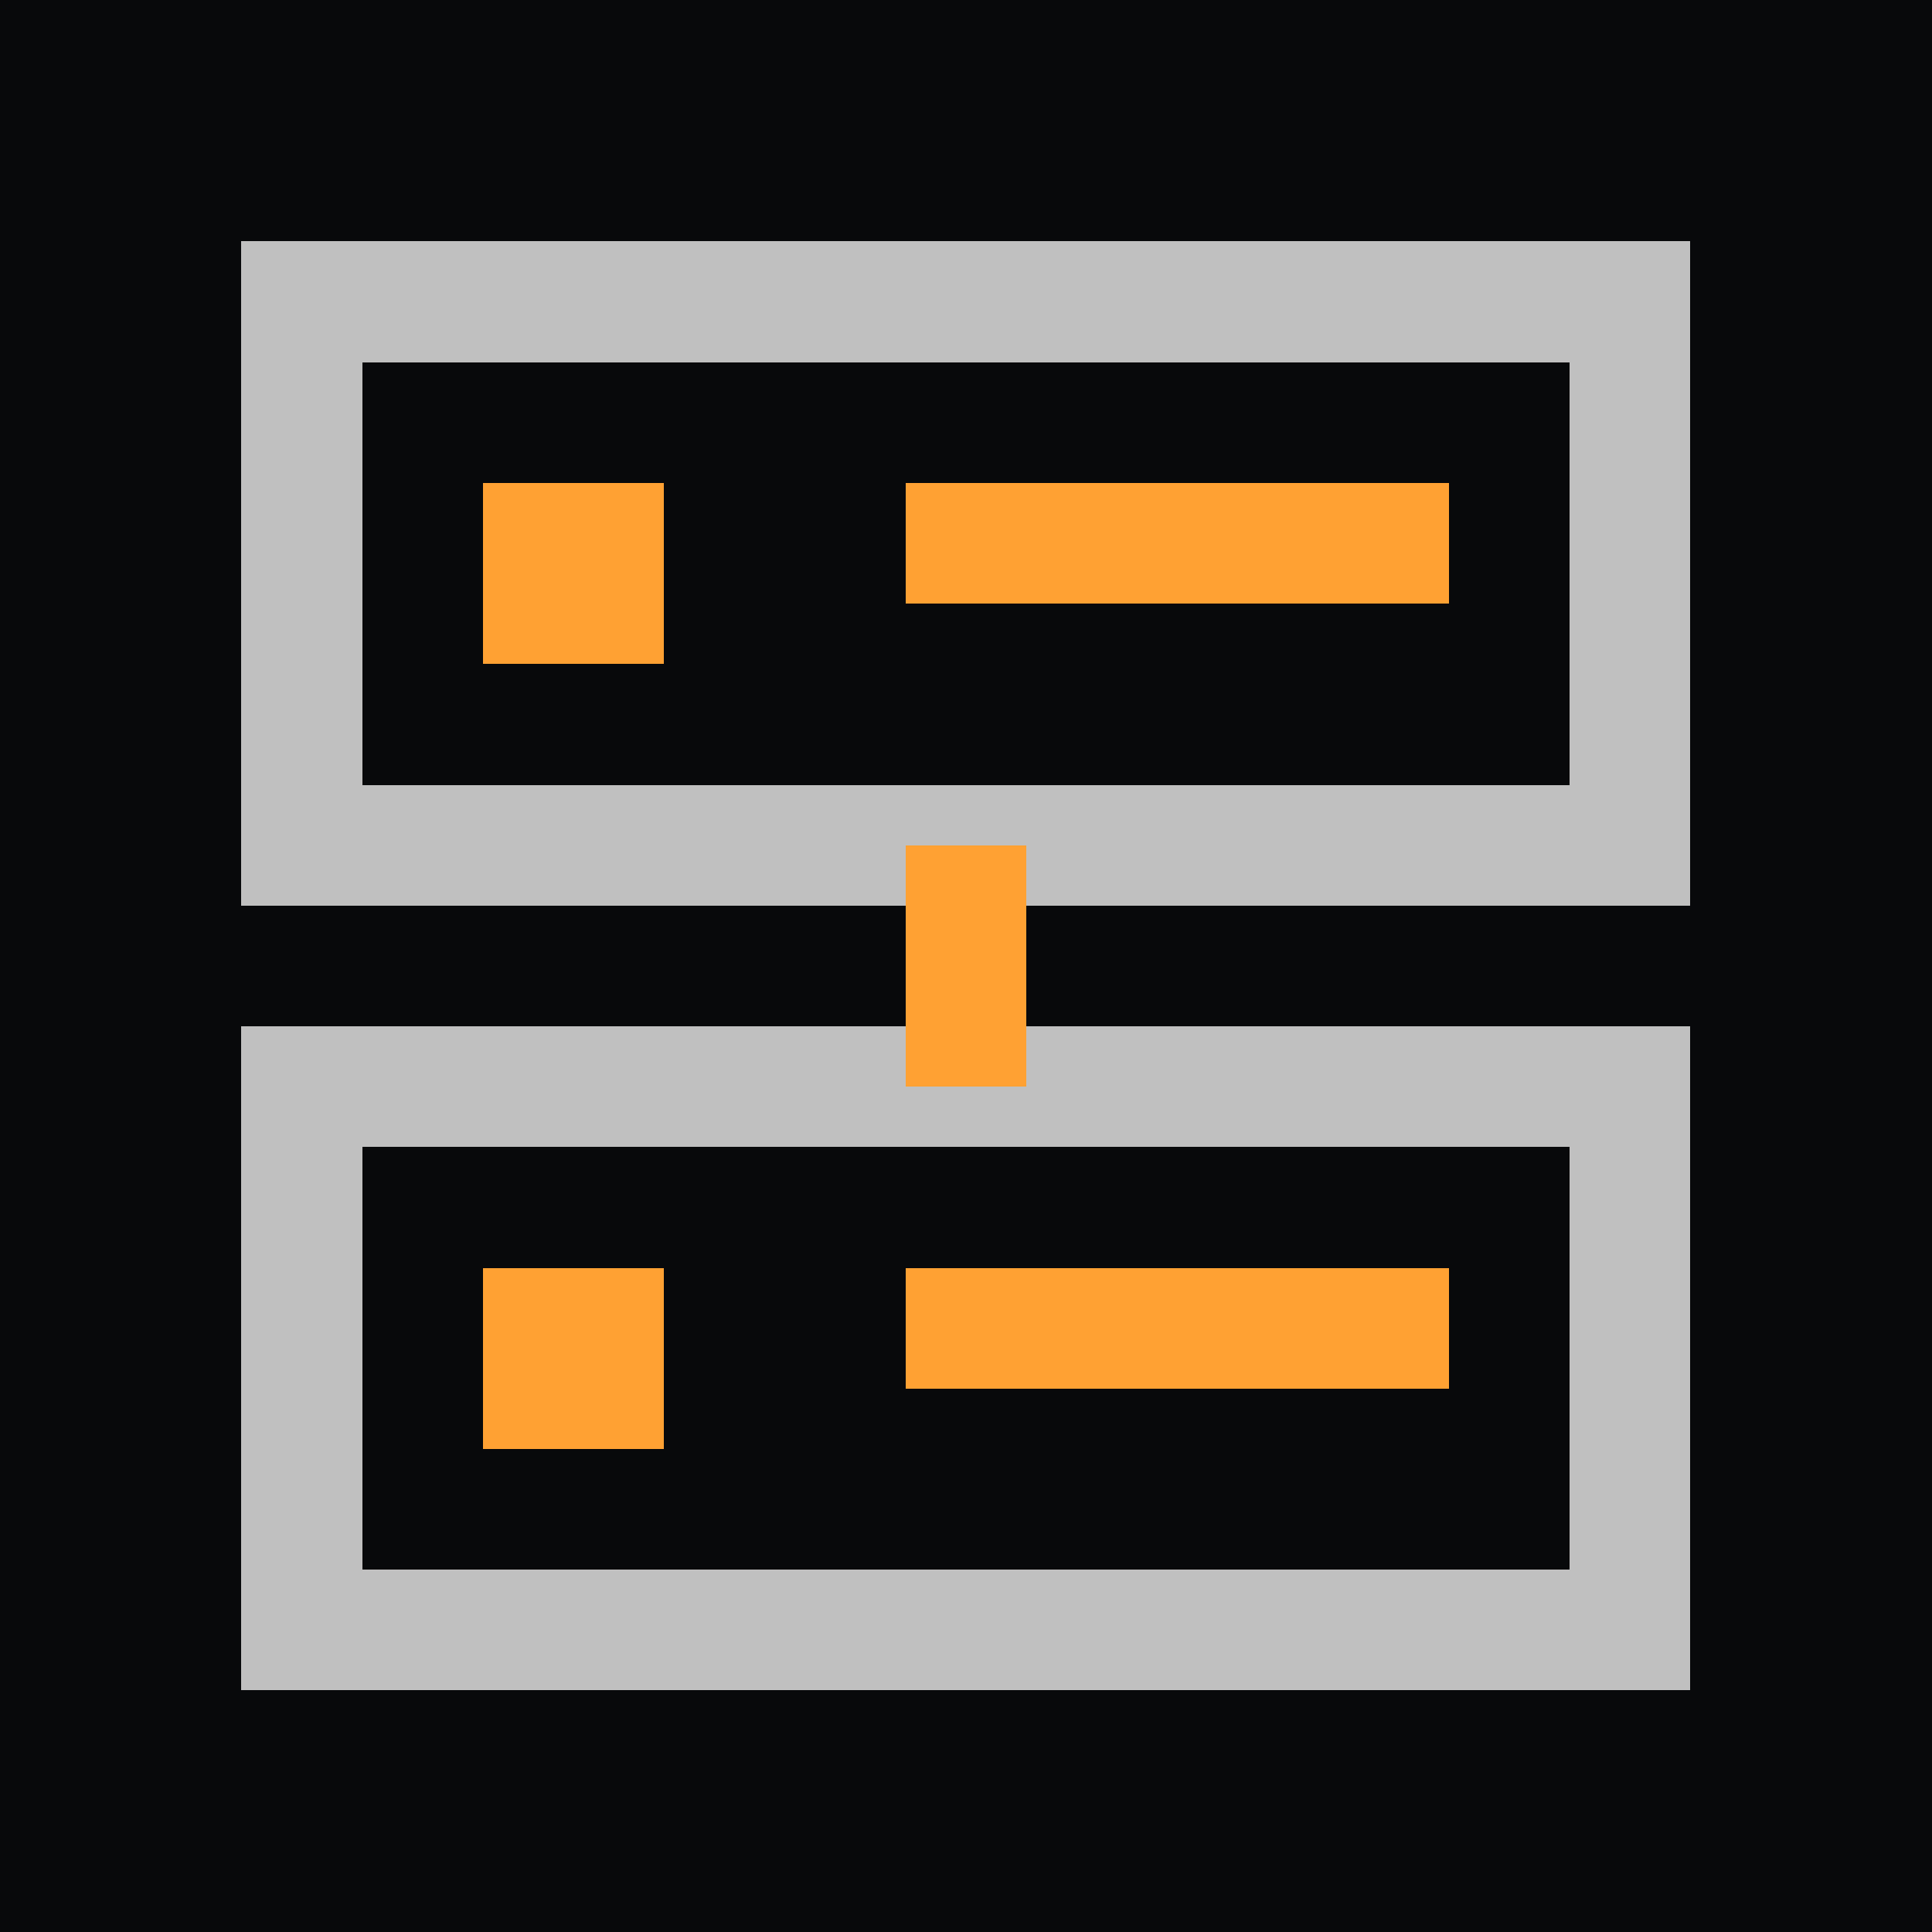
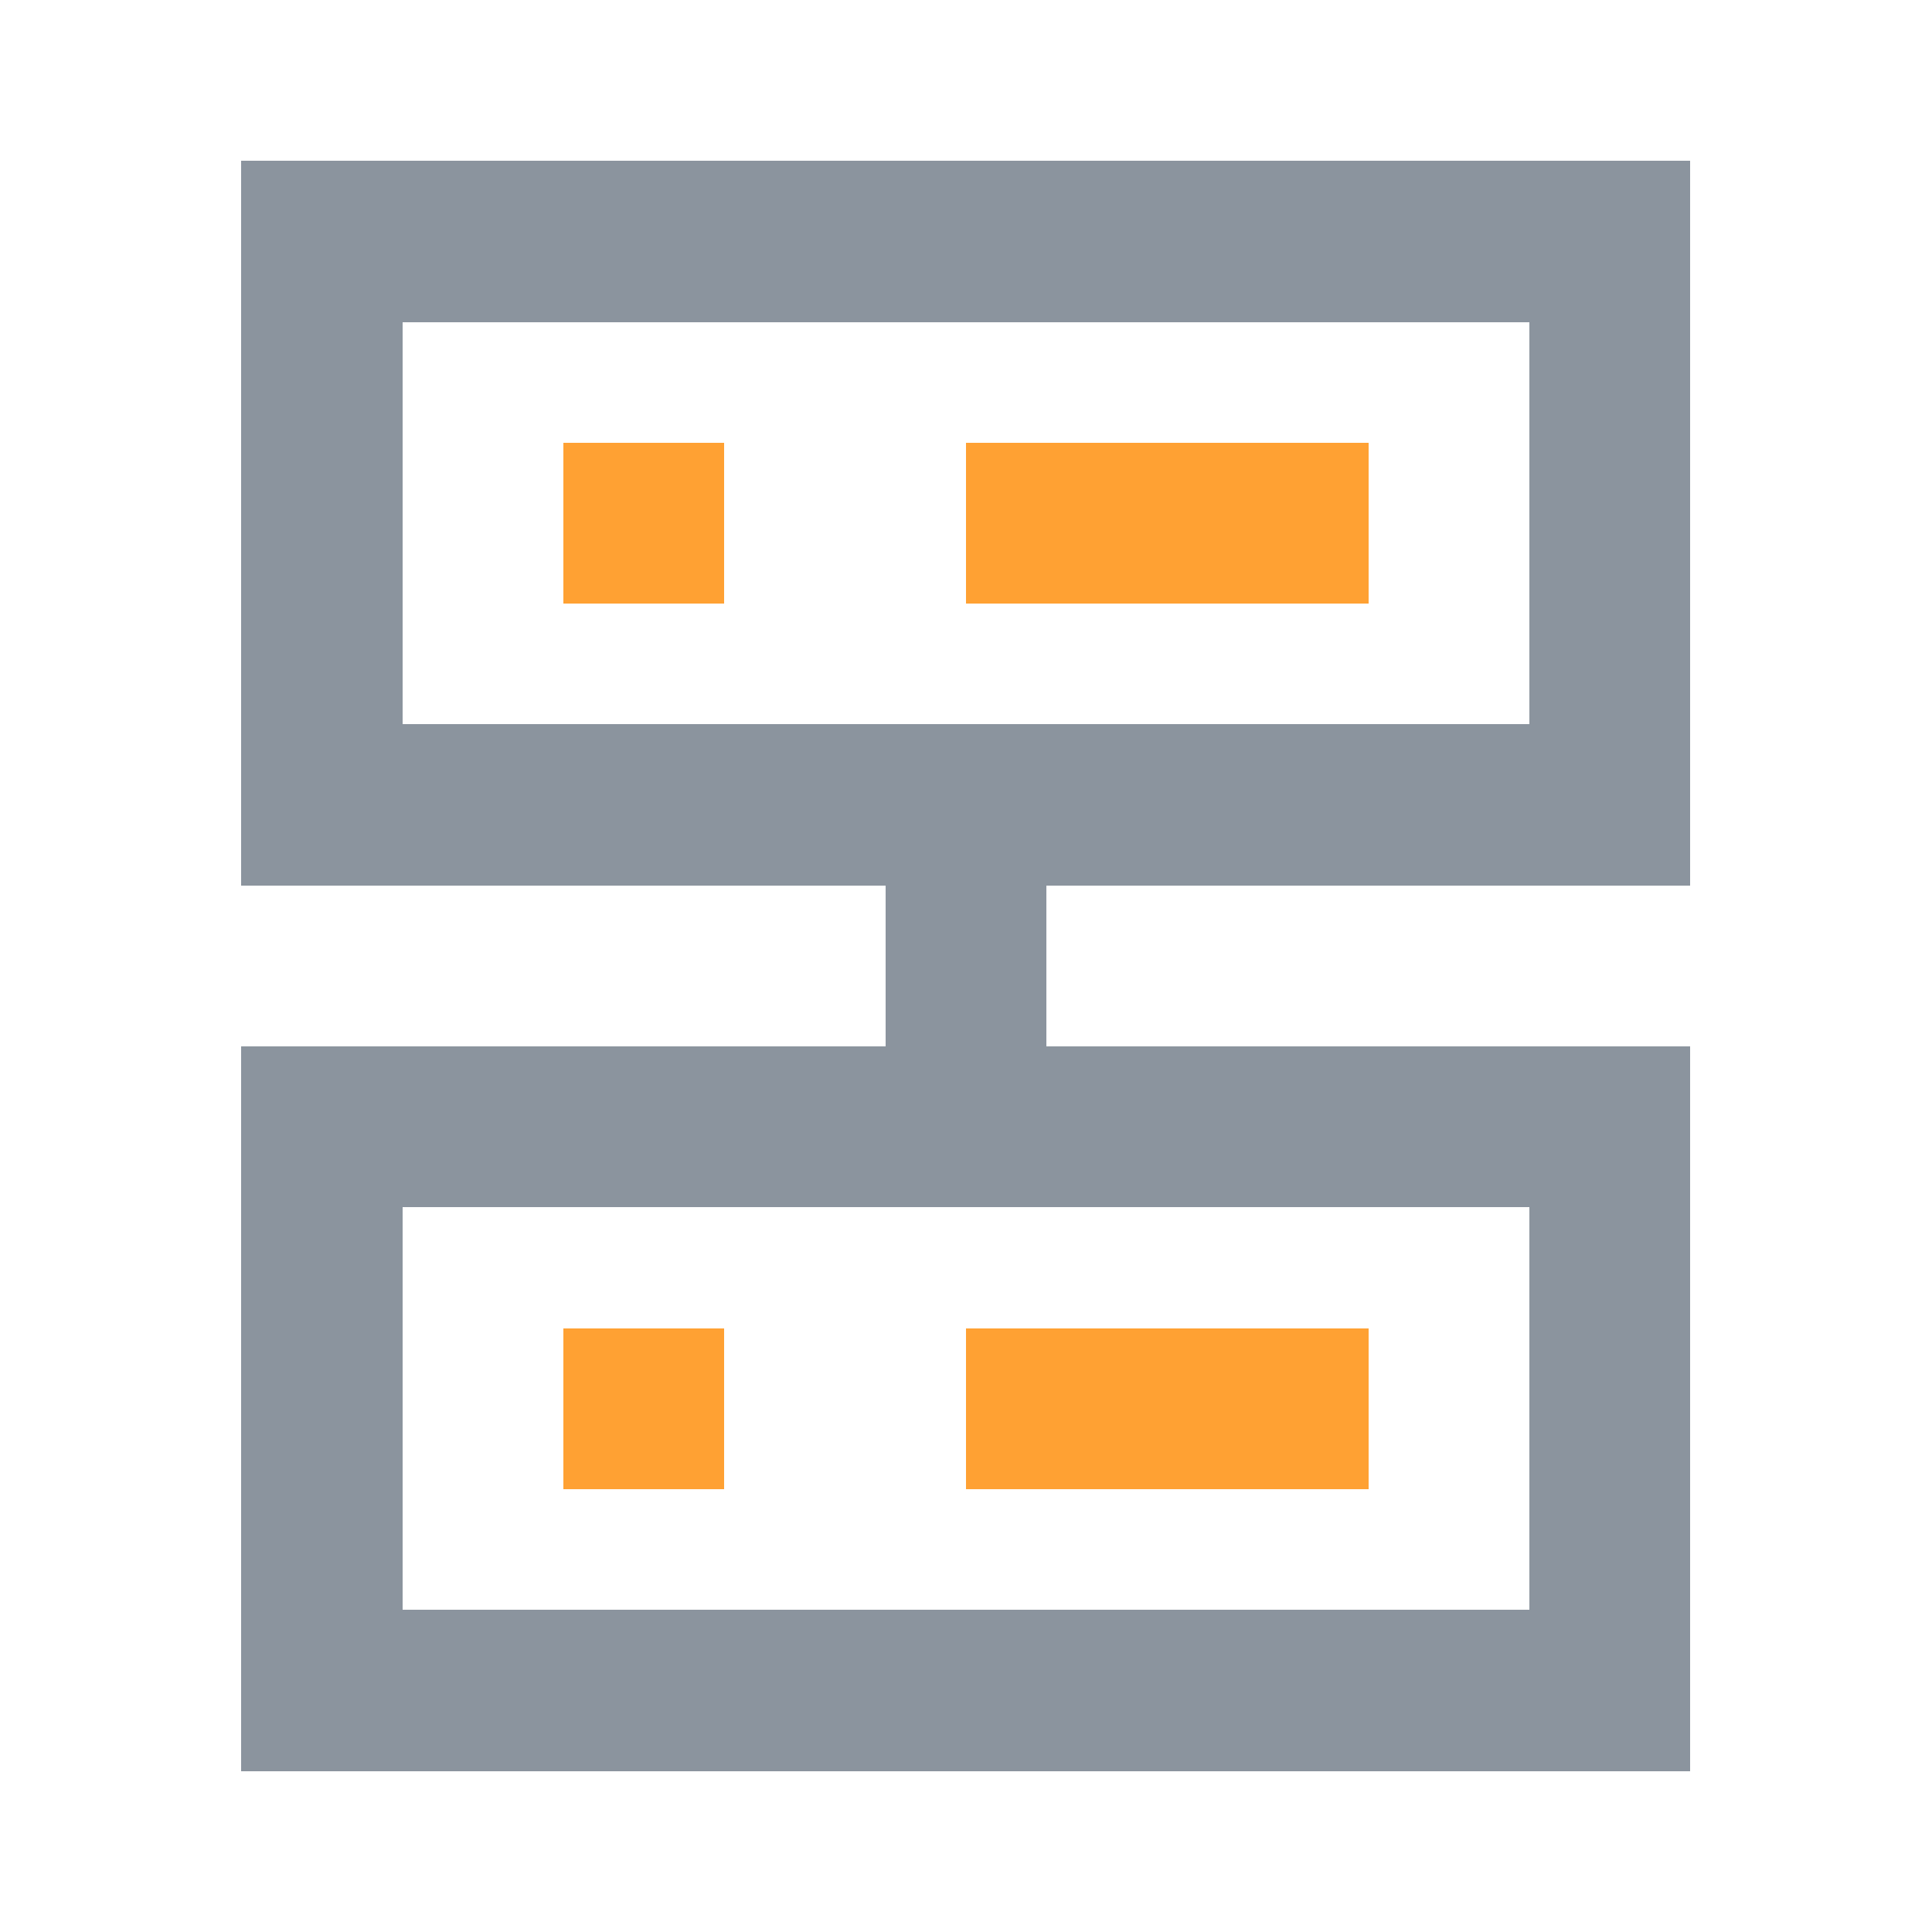
- <svg xmlns="http://www.w3.org/2000/svg" width="32" height="32" viewBox="0 0 32 32" fill="none" shape-rendering="crispEdges">
-   <rect width="32" height="32" fill="#08090b" />
-   <path d="M5 5h22v9H5zM5 18h22v9H5z" stroke="#c0c0c0" stroke-width="2" />
-   <path d="M8 8h3v3H8zM8 21h3v3H8zM15 8h9v2h-9zM15 21h9v2h-9zM15 14h2v4h-2z" fill="#ffa133" />
+ <svg xmlns="http://www.w3.org/2000/svg" width="24" height="24" viewBox="0 0 24 24" fill="none" stroke-width="2" shape-rendering="crispEdges">
+   <path d="M4 3h16v7H4zM4 14h16v7H4zM12 10v4" stroke="#8b949e" />
+   <path d="M7 6.5h2m3 0h5m-10 11h2m3 0h5" stroke="#ffa133" />
</svg>
